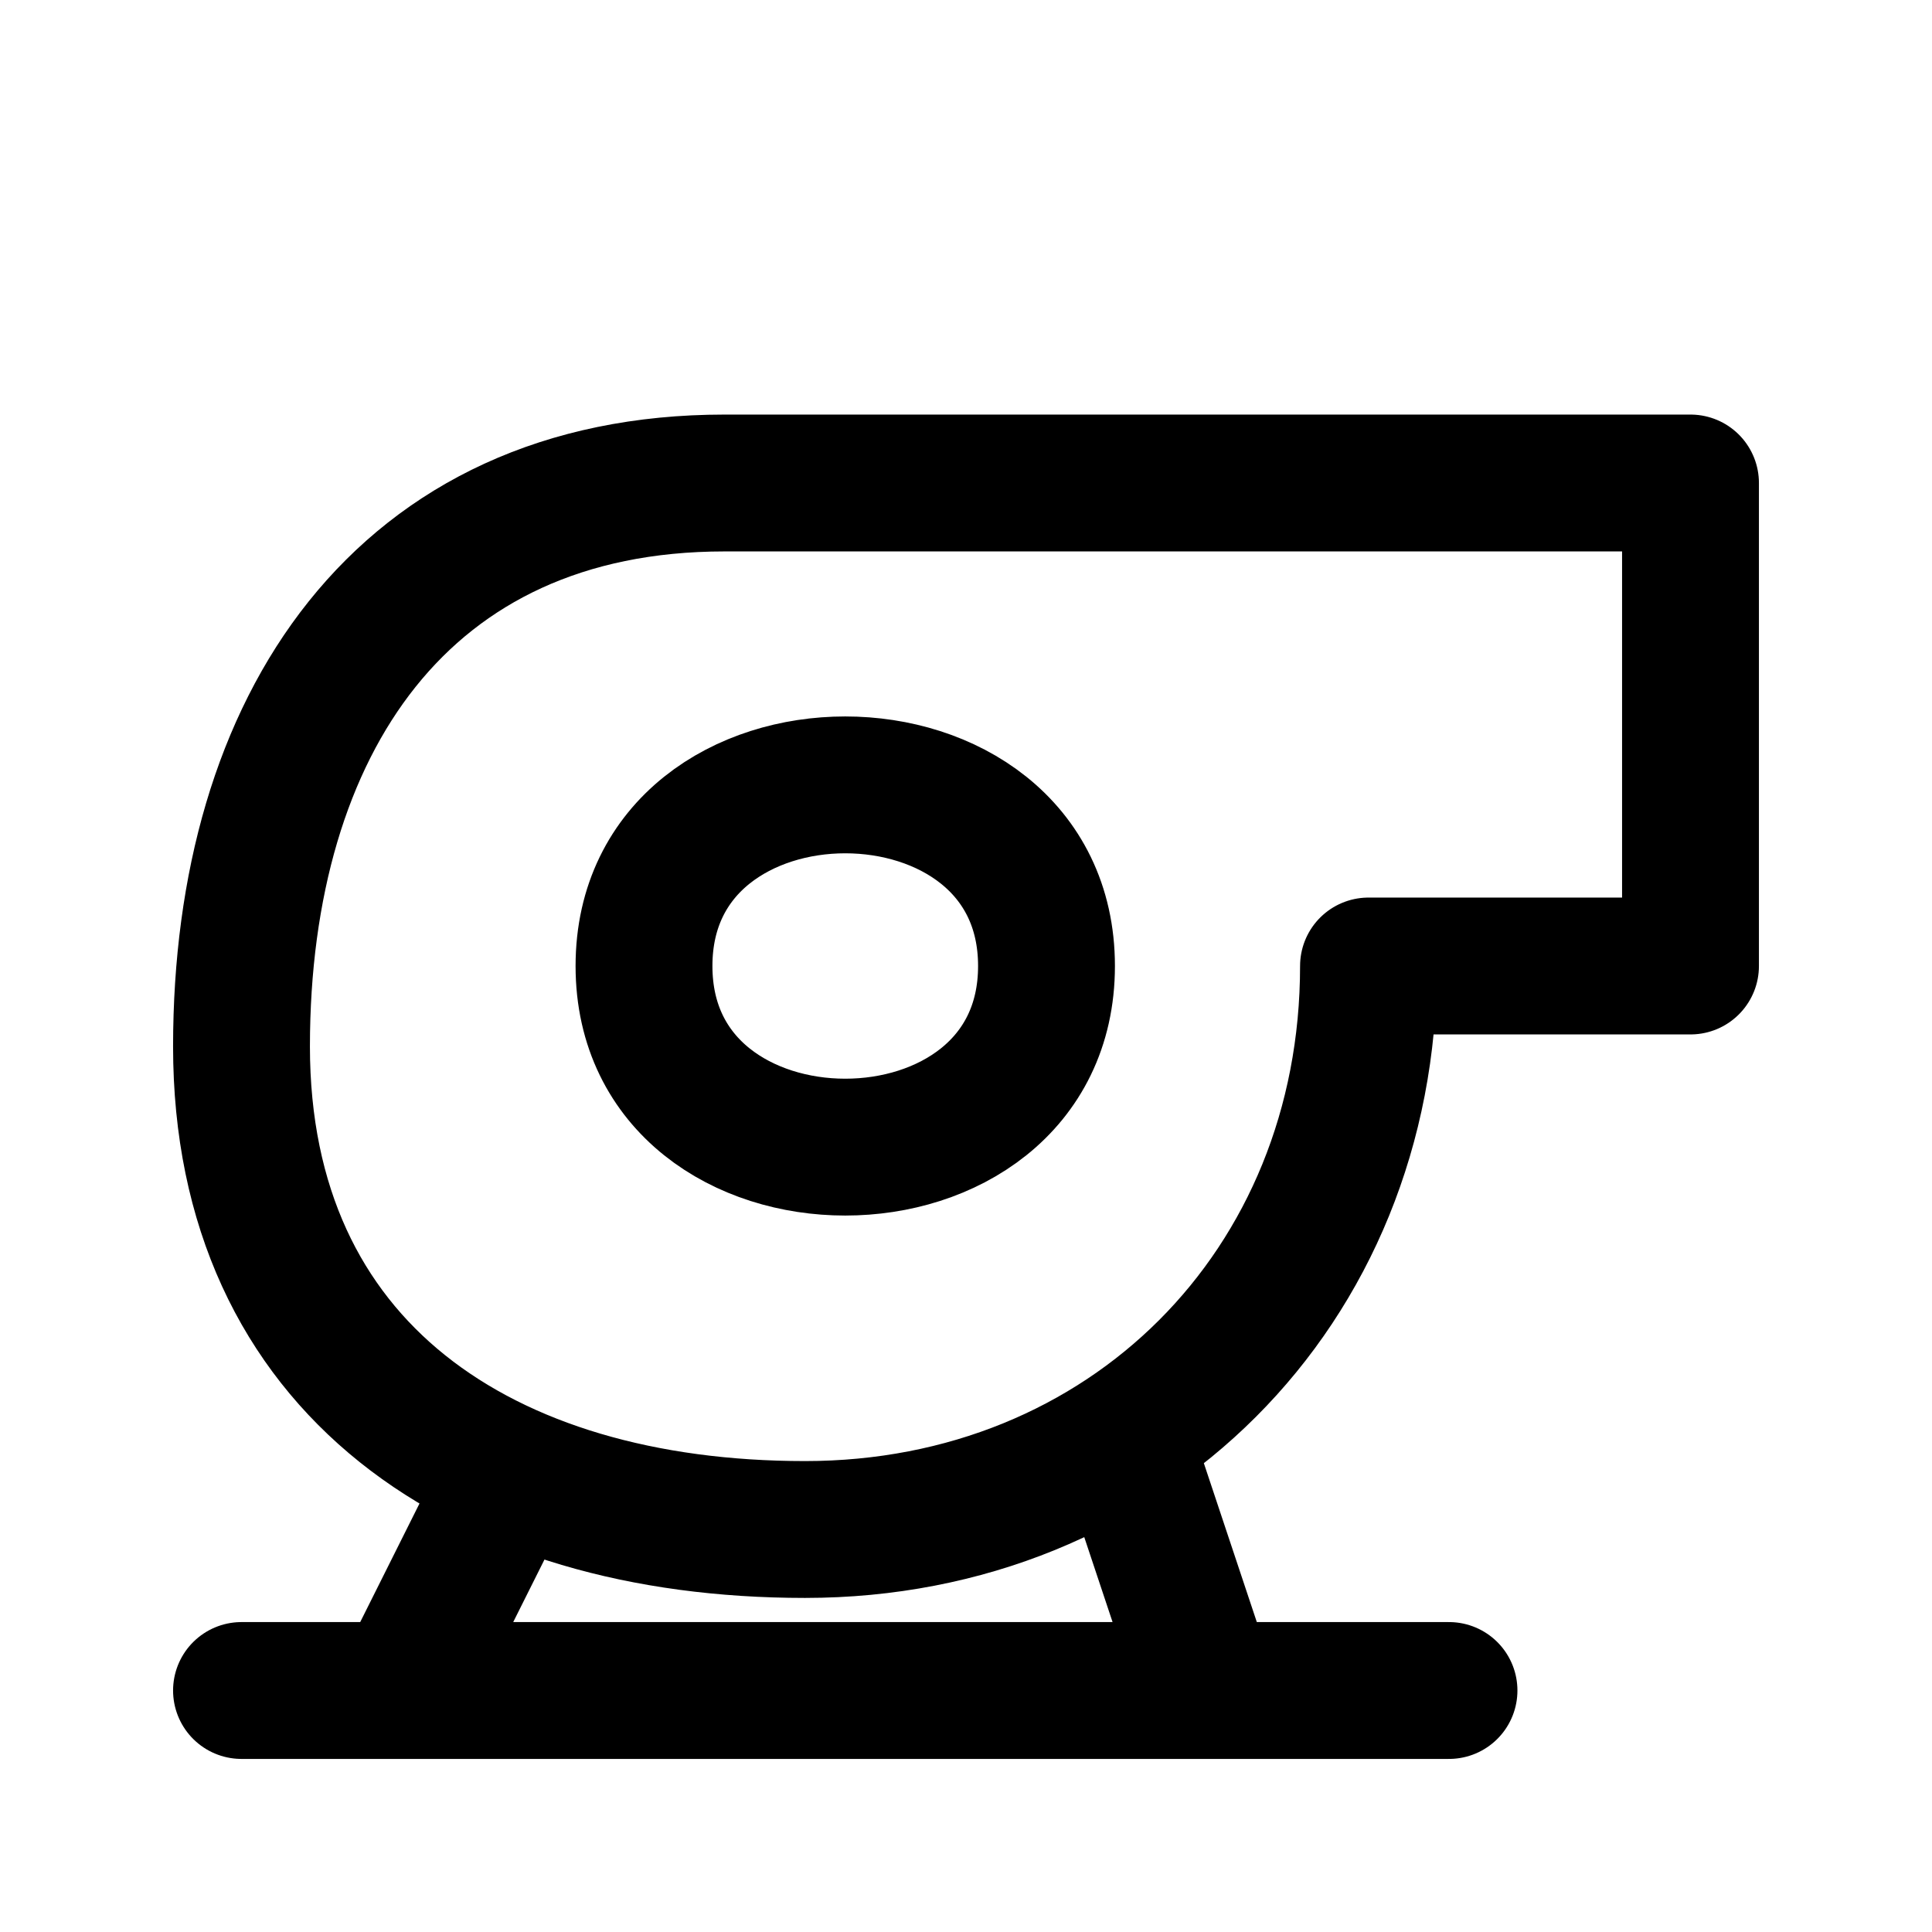
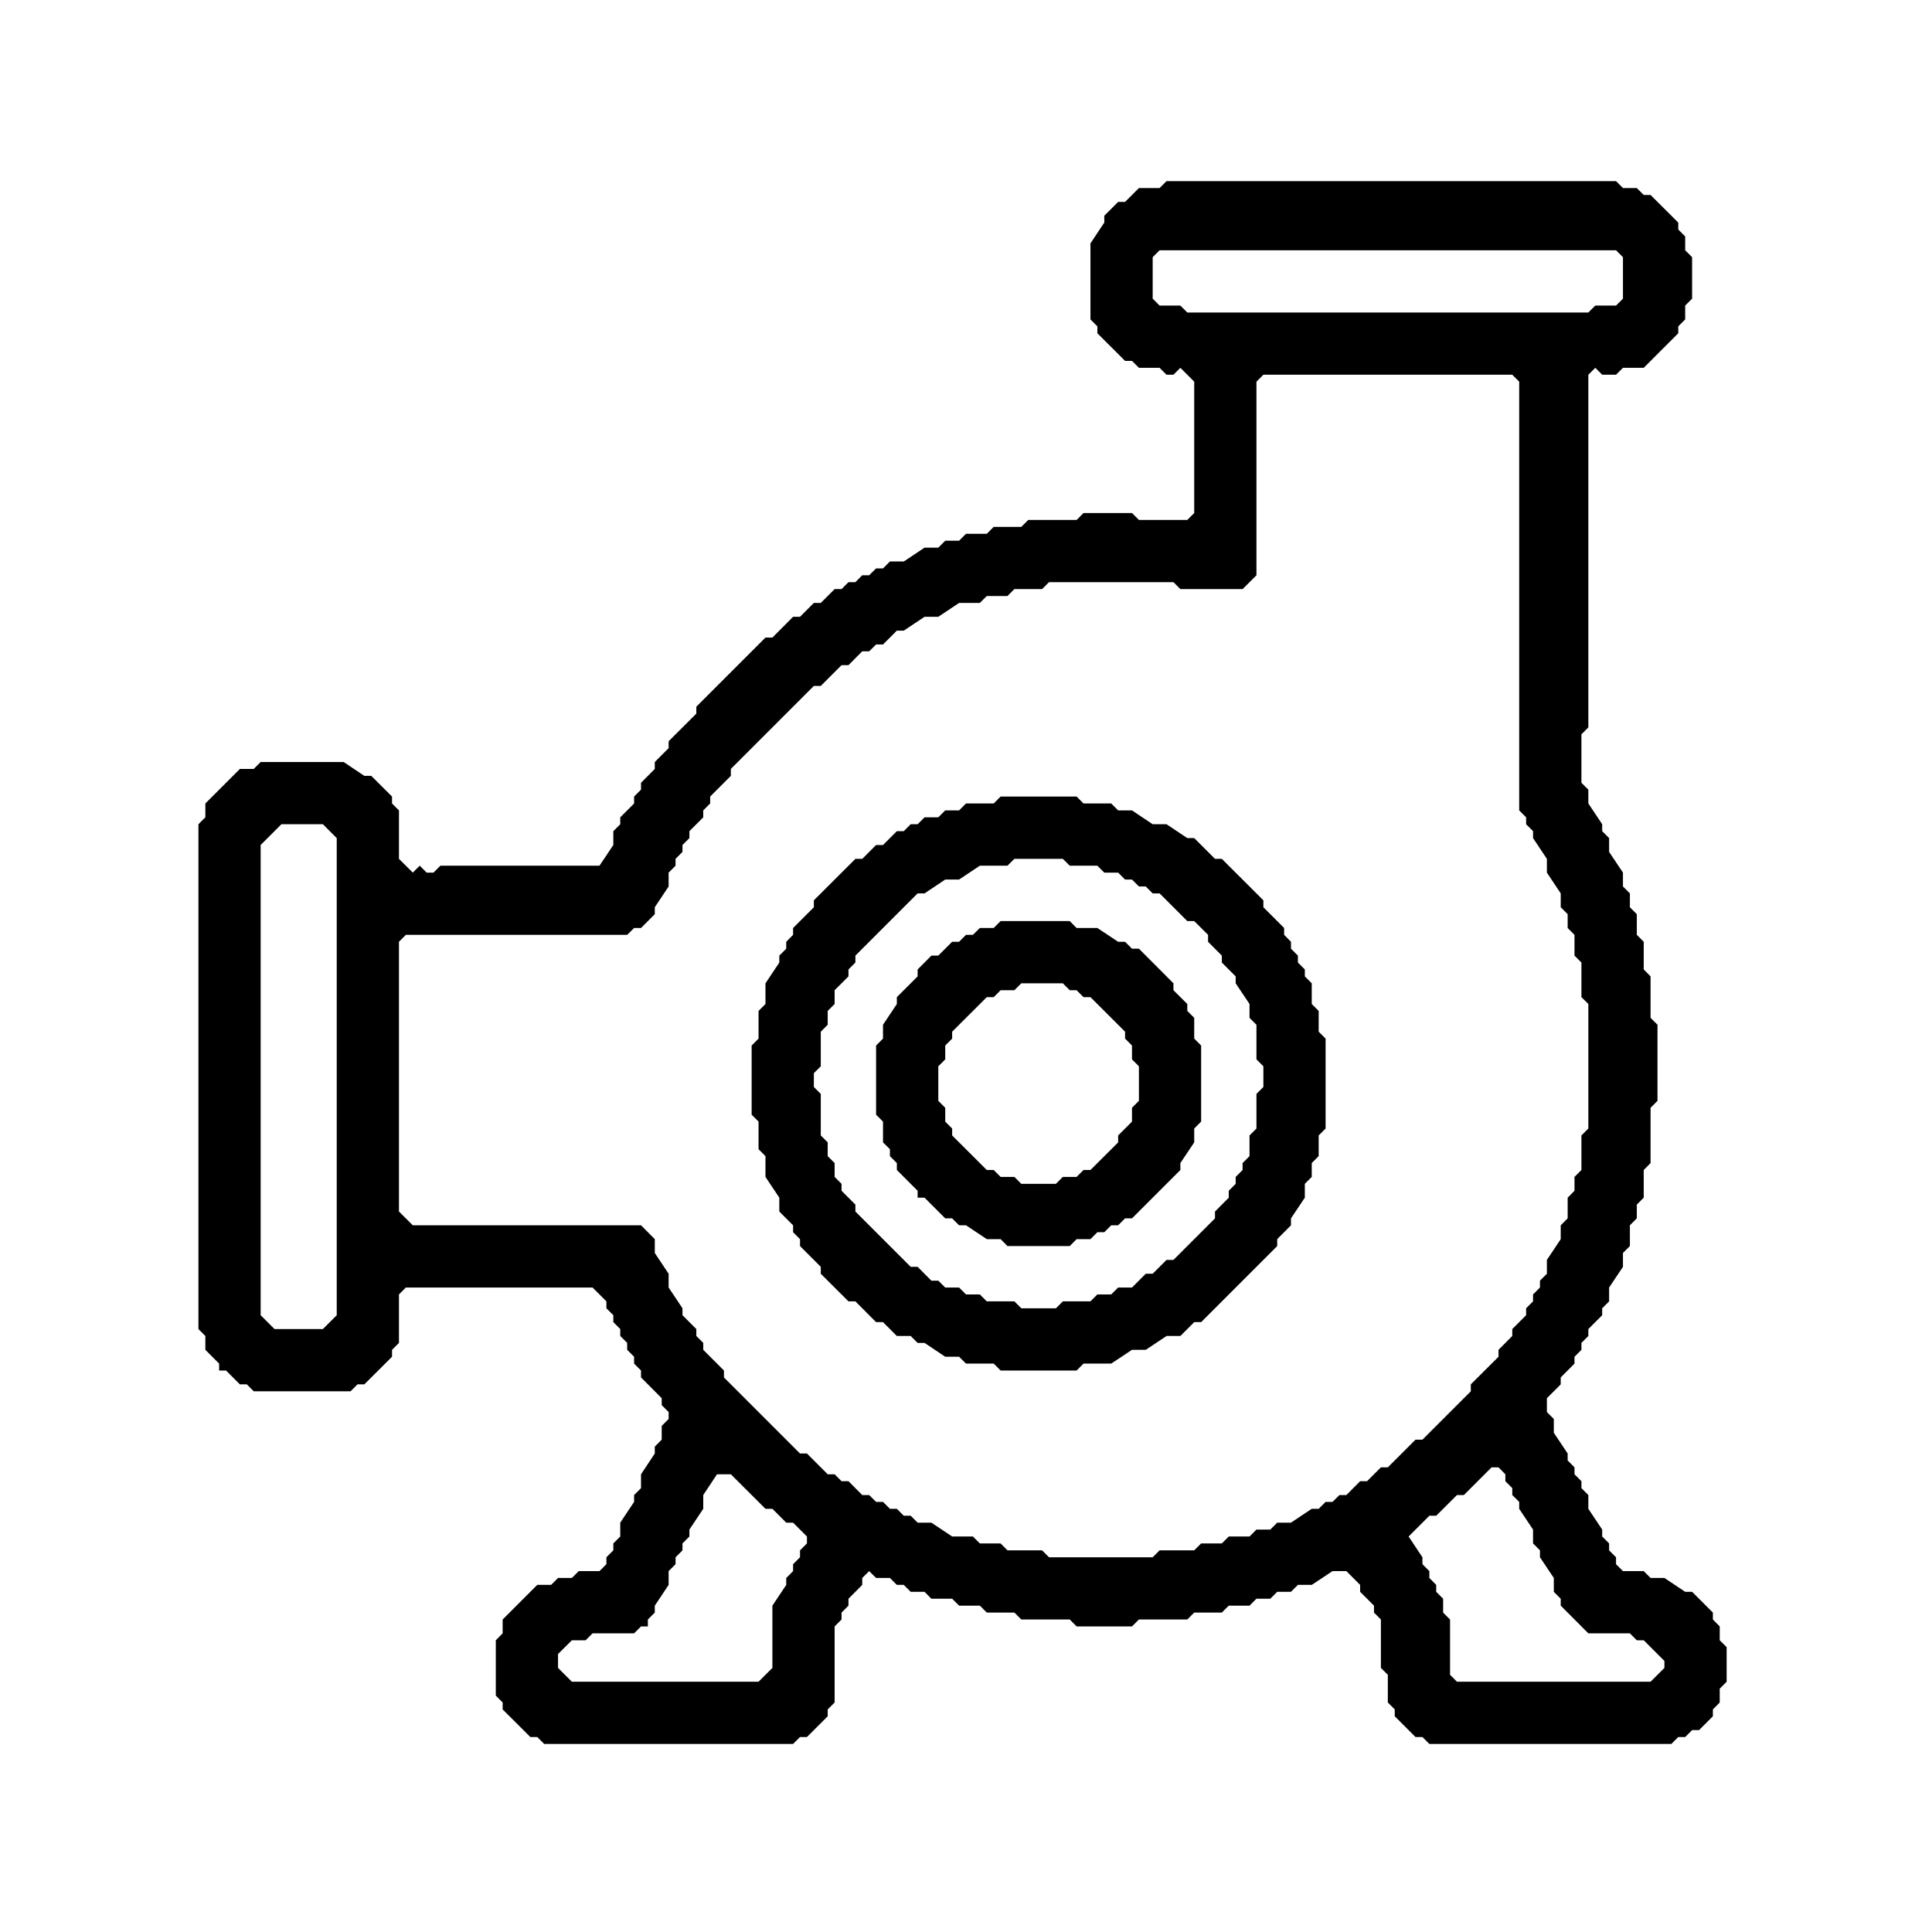
- <svg xmlns="http://www.w3.org/2000/svg" viewBox="0 0 24 24" fill="none" stroke="currentColor" stroke-width="1.7" stroke-linecap="round" stroke-linejoin="round">
-   <path d="M 9 6 C 5 6 3 9 3 13 C 3 17 6 19 10 19 C 14 19 17 16 17 12 L 21 12 L 21 6 Z M 8 12 C 8 9 13 9 13 12 C 13 15 8 15 8 12 Z M 6 19 L 5 21 M 14 18 L 15 21 M 3 21 L 18 21" />
+ <svg xmlns="http://www.w3.org/2000/svg" viewBox="0 0 24 24" fill="currentColor" fill-rule="evenodd" stroke="none">
+   <path d="M 20.504 2.422 L 20.419 2.422 L 20.333 2.336 L 20.161 2.336 L 20.075 2.250 L 14.491 2.250 L 14.405 2.336 L 14.148 2.336 L 13.976 2.508 L 13.890 2.508 L 13.718 2.680 L 13.718 2.765 L 13.546 3.023 L 13.546 3.968 L 13.632 4.054 L 13.632 4.140 L 13.976 4.483 L 14.062 4.483 L 14.148 4.569 L 14.405 4.569 L 14.491 4.655 L 14.577 4.655 L 14.663 4.569 L 14.835 4.741 L 14.835 6.373 L 14.749 6.459 L 14.148 6.459 L 14.062 6.373 L 13.460 6.373 L 13.374 6.459 L 12.773 6.459 L 12.687 6.545 L 12.344 6.545 L 12.258 6.631 L 12.000 6.631 L 11.914 6.717 L 11.742 6.717 L 11.656 6.803 L 11.485 6.803 L 11.227 6.975 L 11.055 6.975 L 10.969 7.061 L 10.883 7.061 L 10.797 7.146 L 10.711 7.146 L 10.626 7.232 L 10.540 7.232 L 10.454 7.318 L 10.368 7.318 L 10.196 7.490 L 10.110 7.490 L 9.938 7.662 L 9.852 7.662 L 9.595 7.920 L 9.509 7.920 L 8.650 8.779 L 8.650 8.865 L 8.306 9.208 L 8.306 9.294 L 8.134 9.466 L 8.134 9.552 L 7.963 9.724 L 7.963 9.809 L 7.877 9.895 L 7.877 9.981 L 7.705 10.153 L 7.705 10.239 L 7.619 10.325 L 7.619 10.497 L 7.447 10.754 L 5.471 10.754 L 5.385 10.840 L 5.300 10.840 L 5.214 10.754 L 5.128 10.840 L 4.956 10.669 L 4.956 10.067 L 4.870 9.981 L 4.870 9.895 L 4.612 9.638 L 4.526 9.638 L 4.269 9.466 L 3.238 9.466 L 3.152 9.552 L 2.980 9.552 L 2.551 9.981 L 2.551 10.153 L 2.465 10.239 L 2.465 16.510 L 2.551 16.596 L 2.551 16.768 L 2.722 16.939 L 2.722 17.025 L 2.808 17.025 L 2.980 17.197 L 3.066 17.197 L 3.152 17.283 L 4.355 17.283 L 4.441 17.197 L 4.526 17.197 L 4.870 16.854 L 4.870 16.768 L 4.956 16.682 L 4.956 16.080 L 5.042 15.994 L 7.361 15.994 L 7.533 16.166 L 7.533 16.252 L 7.619 16.338 L 7.619 16.424 L 7.705 16.510 L 7.705 16.596 L 7.791 16.682 L 7.791 16.768 L 7.877 16.854 L 7.877 16.939 L 7.963 17.025 L 7.963 17.111 L 8.220 17.369 L 8.220 17.455 L 8.306 17.541 L 8.306 17.627 L 8.220 17.713 L 8.220 17.884 L 8.134 17.970 L 8.134 18.056 L 7.963 18.314 L 7.963 18.486 L 7.877 18.572 L 7.877 18.657 L 7.705 18.915 L 7.705 19.087 L 7.619 19.173 L 7.619 19.259 L 7.533 19.345 L 7.533 19.431 L 7.447 19.517 L 7.189 19.517 L 7.104 19.602 L 6.932 19.602 L 6.846 19.688 L 6.674 19.688 L 6.244 20.118 L 6.244 20.290 L 6.159 20.376 L 6.159 21.063 L 6.244 21.149 L 6.244 21.235 L 6.588 21.578 L 6.674 21.578 L 6.760 21.664 L 9.852 21.664 L 9.938 21.578 L 10.024 21.578 L 10.282 21.320 L 10.282 21.235 L 10.368 21.149 L 10.368 20.204 L 10.454 20.118 L 10.454 20.032 L 10.540 19.946 L 10.540 19.860 L 10.711 19.688 L 10.711 19.602 L 10.797 19.517 L 10.883 19.602 L 11.055 19.602 L 11.141 19.688 L 11.227 19.688 L 11.313 19.774 L 11.485 19.774 L 11.570 19.860 L 11.828 19.860 L 11.914 19.946 L 12.172 19.946 L 12.258 20.032 L 12.601 20.032 L 12.687 20.118 L 13.289 20.118 L 13.374 20.204 L 14.062 20.204 L 14.148 20.118 L 14.749 20.118 L 14.835 20.032 L 15.178 20.032 L 15.264 19.946 L 15.522 19.946 L 15.608 19.860 L 15.780 19.860 L 15.866 19.774 L 16.037 19.774 L 16.123 19.688 L 16.295 19.688 L 16.553 19.517 L 16.725 19.517 L 16.896 19.688 L 16.896 19.774 L 17.068 19.946 L 17.068 20.032 L 17.154 20.118 L 17.154 20.719 L 17.240 20.805 L 17.240 21.149 L 17.326 21.235 L 17.326 21.320 L 17.584 21.578 L 17.670 21.578 L 17.756 21.664 L 20.762 21.664 L 20.848 21.578 L 20.934 21.578 L 21.020 21.492 L 21.106 21.492 L 21.278 21.320 L 21.278 21.235 L 21.363 21.149 L 21.363 20.977 L 21.449 20.891 L 21.449 20.461 L 21.363 20.376 L 21.363 20.204 L 21.278 20.118 L 21.278 20.032 L 21.020 19.774 L 20.934 19.774 L 20.676 19.602 L 20.504 19.602 L 20.419 19.517 L 20.161 19.517 L 20.075 19.431 L 20.075 19.345 L 19.989 19.259 L 19.989 19.173 L 19.903 19.087 L 19.903 19.001 L 19.731 18.743 L 19.731 18.572 L 19.645 18.486 L 19.645 18.400 L 19.559 18.314 L 19.559 18.228 L 19.474 18.142 L 19.474 18.056 L 19.302 17.798 L 19.302 17.627 L 19.216 17.541 L 19.216 17.369 L 19.388 17.197 L 19.388 17.111 L 19.559 16.939 L 19.559 16.854 L 19.645 16.768 L 19.645 16.682 L 19.731 16.596 L 19.731 16.510 L 19.903 16.338 L 19.903 16.252 L 19.989 16.166 L 19.989 15.994 L 20.161 15.737 L 20.161 15.565 L 20.247 15.479 L 20.247 15.221 L 20.333 15.135 L 20.333 14.964 L 20.419 14.878 L 20.419 14.534 L 20.504 14.448 L 20.504 13.761 L 20.590 13.675 L 20.590 12.730 L 20.504 12.644 L 20.504 12.129 L 20.419 12.043 L 20.419 11.699 L 20.333 11.613 L 20.333 11.356 L 20.247 11.270 L 20.247 11.098 L 20.161 11.012 L 20.161 10.840 L 19.989 10.583 L 19.989 10.411 L 19.903 10.325 L 19.903 10.239 L 19.731 9.981 L 19.731 9.809 L 19.645 9.724 L 19.645 9.122 L 19.731 9.036 L 19.731 4.655 L 19.817 4.569 L 19.903 4.655 L 20.075 4.655 L 20.161 4.569 L 20.419 4.569 L 20.848 4.140 L 20.848 4.054 L 20.934 3.968 L 20.934 3.796 L 21.020 3.710 L 21.020 3.195 L 20.934 3.109 L 20.934 2.937 L 20.848 2.851 L 20.848 2.765 Z M 10.024 19.087 L 10.024 19.173 L 9.938 19.259 L 9.938 19.345 L 9.852 19.431 L 9.852 19.517 L 9.767 19.602 L 9.767 19.688 L 9.595 19.946 L 9.595 20.719 L 9.423 20.891 L 7.104 20.891 L 6.932 20.719 L 6.932 20.547 L 7.104 20.376 L 7.275 20.376 L 7.361 20.290 L 7.877 20.290 L 7.963 20.204 L 8.048 20.204 L 8.048 20.118 L 8.134 20.032 L 8.134 19.946 L 8.306 19.688 L 8.306 19.517 L 8.392 19.431 L 8.392 19.345 L 8.478 19.259 L 8.478 19.173 L 8.564 19.087 L 8.564 19.001 L 8.736 18.743 L 8.736 18.572 L 8.907 18.314 L 9.079 18.314 L 9.509 18.743 L 9.595 18.743 L 9.767 18.915 L 9.852 18.915 Z M 17.498 19.087 L 17.756 18.829 L 17.841 18.829 L 18.099 18.572 L 18.185 18.572 L 18.529 18.228 L 18.615 18.228 L 18.700 18.314 L 18.700 18.400 L 18.786 18.486 L 18.786 18.572 L 18.872 18.657 L 18.872 18.743 L 19.044 19.001 L 19.044 19.173 L 19.130 19.259 L 19.130 19.345 L 19.302 19.602 L 19.302 19.774 L 19.388 19.860 L 19.388 19.946 L 19.731 20.290 L 20.247 20.290 L 20.333 20.376 L 20.419 20.376 L 20.676 20.633 L 20.676 20.719 L 20.504 20.891 L 18.099 20.891 L 18.013 20.805 L 18.013 20.118 L 17.927 20.032 L 17.927 19.860 L 17.841 19.774 L 17.841 19.688 L 17.756 19.602 L 17.756 19.517 L 17.670 19.431 L 17.670 19.345 Z M 3.496 10.239 L 4.011 10.239 L 4.183 10.411 L 4.183 16.338 L 4.011 16.510 L 3.410 16.510 L 3.238 16.338 L 3.238 10.497 Z M 18.786 4.655 L 18.872 4.741 L 18.872 10.067 L 18.958 10.153 L 18.958 10.239 L 19.044 10.325 L 19.044 10.411 L 19.216 10.669 L 19.216 10.840 L 19.388 11.098 L 19.388 11.270 L 19.474 11.356 L 19.474 11.528 L 19.559 11.613 L 19.559 11.871 L 19.645 11.957 L 19.645 12.387 L 19.731 12.472 L 19.731 14.019 L 19.645 14.105 L 19.645 14.534 L 19.559 14.620 L 19.559 14.792 L 19.474 14.878 L 19.474 15.135 L 19.388 15.221 L 19.388 15.393 L 19.216 15.651 L 19.216 15.823 L 19.130 15.909 L 19.130 15.994 L 19.044 16.080 L 19.044 16.166 L 18.958 16.252 L 18.958 16.338 L 18.786 16.510 L 18.786 16.596 L 18.615 16.768 L 18.615 16.854 L 18.271 17.197 L 18.271 17.283 L 17.670 17.884 L 17.584 17.884 L 17.240 18.228 L 17.154 18.228 L 16.982 18.400 L 16.896 18.400 L 16.725 18.572 L 16.639 18.572 L 16.553 18.657 L 16.467 18.657 L 16.381 18.743 L 16.295 18.743 L 16.037 18.915 L 15.866 18.915 L 15.780 19.001 L 15.608 19.001 L 15.522 19.087 L 15.264 19.087 L 15.178 19.173 L 14.921 19.173 L 14.835 19.259 L 14.405 19.259 L 14.319 19.345 L 13.031 19.345 L 12.945 19.259 L 12.515 19.259 L 12.430 19.173 L 12.172 19.173 L 12.086 19.087 L 11.828 19.087 L 11.570 18.915 L 11.399 18.915 L 11.313 18.829 L 11.227 18.829 L 11.141 18.743 L 11.055 18.743 L 10.969 18.657 L 10.883 18.657 L 10.797 18.572 L 10.711 18.572 L 10.540 18.400 L 10.454 18.400 L 10.368 18.314 L 10.282 18.314 L 10.024 18.056 L 9.938 18.056 L 8.993 17.111 L 8.993 17.025 L 8.736 16.768 L 8.736 16.682 L 8.650 16.596 L 8.650 16.510 L 8.478 16.338 L 8.478 16.252 L 8.306 15.994 L 8.306 15.823 L 8.134 15.565 L 8.134 15.393 L 7.963 15.221 L 5.128 15.221 L 4.956 15.050 L 4.956 11.699 L 5.042 11.613 L 7.791 11.613 L 7.877 11.528 L 7.963 11.528 L 8.134 11.356 L 8.134 11.270 L 8.306 11.012 L 8.306 10.840 L 8.392 10.754 L 8.392 10.669 L 8.478 10.583 L 8.478 10.497 L 8.564 10.411 L 8.564 10.325 L 8.736 10.153 L 8.736 10.067 L 8.822 9.981 L 8.822 9.895 L 9.079 9.638 L 9.079 9.552 L 10.110 8.521 L 10.196 8.521 L 10.454 8.263 L 10.540 8.263 L 10.711 8.091 L 10.797 8.091 L 10.883 8.006 L 10.969 8.006 L 11.141 7.834 L 11.227 7.834 L 11.485 7.662 L 11.656 7.662 L 11.914 7.490 L 12.172 7.490 L 12.258 7.404 L 12.515 7.404 L 12.601 7.318 L 12.945 7.318 L 13.031 7.232 L 14.577 7.232 L 14.663 7.318 L 15.436 7.318 L 15.608 7.146 L 15.608 4.741 L 15.694 4.655 Z M 12.430 9.895 L 12.344 9.981 L 12.000 9.981 L 11.914 10.067 L 11.742 10.067 L 11.656 10.153 L 11.485 10.153 L 11.399 10.239 L 11.313 10.239 L 11.227 10.325 L 11.141 10.325 L 10.969 10.497 L 10.883 10.497 L 10.711 10.669 L 10.626 10.669 L 10.110 11.184 L 10.110 11.270 L 9.852 11.528 L 9.852 11.613 L 9.767 11.699 L 9.767 11.785 L 9.681 11.871 L 9.681 11.957 L 9.509 12.215 L 9.509 12.472 L 9.423 12.558 L 9.423 12.902 L 9.337 12.988 L 9.337 13.847 L 9.423 13.933 L 9.423 14.276 L 9.509 14.362 L 9.509 14.620 L 9.681 14.878 L 9.681 15.050 L 9.852 15.221 L 9.852 15.307 L 9.938 15.393 L 9.938 15.479 L 10.196 15.737 L 10.196 15.823 L 10.540 16.166 L 10.626 16.166 L 10.883 16.424 L 10.969 16.424 L 11.141 16.596 L 11.313 16.596 L 11.399 16.682 L 11.485 16.682 L 11.742 16.854 L 11.914 16.854 L 12.000 16.939 L 12.344 16.939 L 12.430 17.025 L 13.374 17.025 L 13.460 16.939 L 13.804 16.939 L 14.062 16.768 L 14.233 16.768 L 14.491 16.596 L 14.663 16.596 L 14.835 16.424 L 14.921 16.424 L 15.866 15.479 L 15.866 15.393 L 16.037 15.221 L 16.037 15.135 L 16.209 14.878 L 16.209 14.706 L 16.295 14.620 L 16.295 14.448 L 16.381 14.362 L 16.381 14.105 L 16.467 14.019 L 16.467 12.902 L 16.381 12.816 L 16.381 12.558 L 16.295 12.472 L 16.295 12.215 L 16.209 12.129 L 16.209 12.043 L 16.123 11.957 L 16.123 11.871 L 16.037 11.785 L 16.037 11.699 L 15.952 11.613 L 15.952 11.528 L 15.694 11.270 L 15.694 11.184 L 15.178 10.669 L 15.093 10.669 L 14.835 10.411 L 14.749 10.411 L 14.491 10.239 L 14.319 10.239 L 14.062 10.067 L 13.890 10.067 L 13.804 9.981 L 13.460 9.981 L 13.374 9.895 Z M 12.601 10.669 L 13.203 10.669 L 13.289 10.754 L 13.632 10.754 L 13.718 10.840 L 13.890 10.840 L 13.976 10.926 L 14.062 10.926 L 14.148 11.012 L 14.233 11.012 L 14.319 11.098 L 14.405 11.098 L 14.749 11.442 L 14.835 11.442 L 15.007 11.613 L 15.007 11.699 L 15.178 11.871 L 15.178 11.957 L 15.350 12.129 L 15.350 12.215 L 15.522 12.472 L 15.522 12.644 L 15.608 12.730 L 15.608 13.160 L 15.694 13.246 L 15.694 13.503 L 15.608 13.589 L 15.608 14.019 L 15.522 14.105 L 15.522 14.362 L 15.436 14.448 L 15.436 14.534 L 15.350 14.620 L 15.350 14.706 L 15.264 14.792 L 15.264 14.878 L 15.093 15.050 L 15.093 15.135 L 14.577 15.651 L 14.491 15.651 L 14.319 15.823 L 14.233 15.823 L 14.062 15.994 L 13.890 15.994 L 13.804 16.080 L 13.632 16.080 L 13.546 16.166 L 13.203 16.166 L 13.117 16.252 L 12.687 16.252 L 12.601 16.166 L 12.258 16.166 L 12.172 16.080 L 12.000 16.080 L 11.914 15.994 L 11.742 15.994 L 11.656 15.909 L 11.570 15.909 L 11.399 15.737 L 11.313 15.737 L 10.626 15.050 L 10.626 14.964 L 10.454 14.792 L 10.454 14.706 L 10.368 14.620 L 10.368 14.448 L 10.282 14.362 L 10.282 14.191 L 10.196 14.105 L 10.196 13.589 L 10.110 13.503 L 10.110 13.331 L 10.196 13.246 L 10.196 12.816 L 10.282 12.730 L 10.282 12.558 L 10.368 12.472 L 10.368 12.301 L 10.540 12.129 L 10.540 12.043 L 10.626 11.957 L 10.626 11.871 L 11.399 11.098 L 11.485 11.098 L 11.742 10.926 L 11.914 10.926 L 12.172 10.754 L 12.515 10.754 Z M 12.430 11.442 L 12.344 11.528 L 12.172 11.528 L 12.086 11.613 L 12.000 11.613 L 11.914 11.699 L 11.828 11.699 L 11.656 11.871 L 11.570 11.871 L 11.399 12.043 L 11.399 12.129 L 11.141 12.387 L 11.141 12.472 L 10.969 12.730 L 10.969 12.902 L 10.883 12.988 L 10.883 13.847 L 10.969 13.933 L 10.969 14.191 L 11.055 14.276 L 11.055 14.362 L 11.141 14.448 L 11.141 14.534 L 11.399 14.792 L 11.399 14.878 L 11.485 14.878 L 11.742 15.135 L 11.828 15.135 L 11.914 15.221 L 12.000 15.221 L 12.258 15.393 L 12.430 15.393 L 12.515 15.479 L 13.289 15.479 L 13.374 15.393 L 13.546 15.393 L 13.632 15.307 L 13.718 15.307 L 13.804 15.221 L 13.890 15.221 L 13.976 15.135 L 14.062 15.135 L 14.663 14.534 L 14.663 14.448 L 14.835 14.191 L 14.835 14.019 L 14.921 13.933 L 14.921 12.988 L 14.835 12.902 L 14.835 12.644 L 14.749 12.558 L 14.749 12.472 L 14.577 12.301 L 14.577 12.215 L 14.148 11.785 L 14.062 11.785 L 13.976 11.699 L 13.890 11.699 L 13.632 11.528 L 13.374 11.528 L 13.289 11.442 Z M 12.687 12.215 L 13.203 12.215 L 13.289 12.301 L 13.374 12.301 L 13.460 12.387 L 13.546 12.387 L 13.976 12.816 L 13.976 12.902 L 14.062 12.988 L 14.062 13.160 L 14.148 13.246 L 14.148 13.675 L 14.062 13.761 L 14.062 13.933 L 13.890 14.105 L 13.890 14.191 L 13.546 14.534 L 13.460 14.534 L 13.374 14.620 L 13.203 14.620 L 13.117 14.706 L 12.687 14.706 L 12.601 14.620 L 12.430 14.620 L 12.344 14.534 L 12.258 14.534 L 11.828 14.105 L 11.828 14.019 L 11.742 13.933 L 11.742 13.761 L 11.656 13.675 L 11.656 13.246 L 11.742 13.160 L 11.742 12.988 L 11.828 12.902 L 11.828 12.816 L 12.258 12.387 L 12.344 12.387 L 12.430 12.301 L 12.601 12.301 Z M 14.319 3.195 L 14.405 3.109 L 20.075 3.109 L 20.161 3.195 L 20.161 3.710 L 20.075 3.796 L 19.817 3.796 L 19.731 3.882 L 14.749 3.882 L 14.663 3.796 L 14.405 3.796 L 14.319 3.710 Z" />
</svg>
